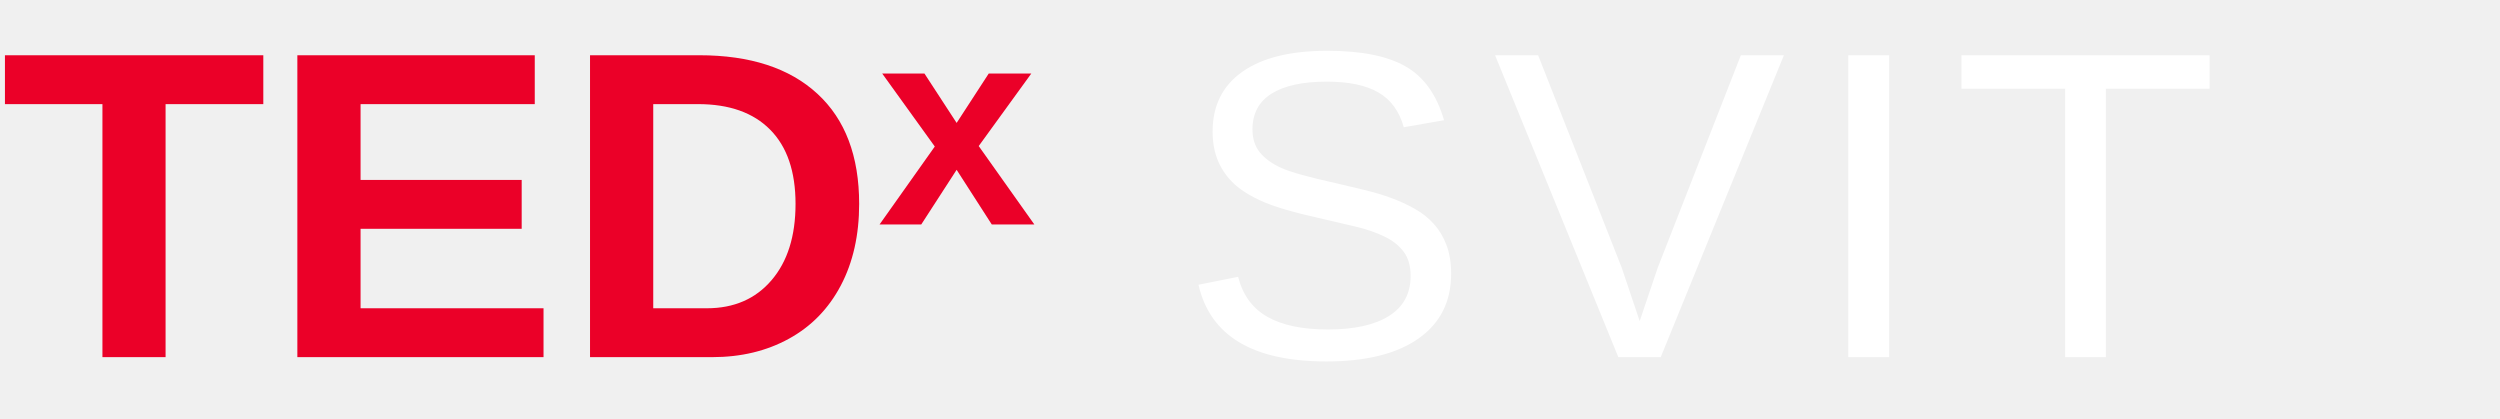
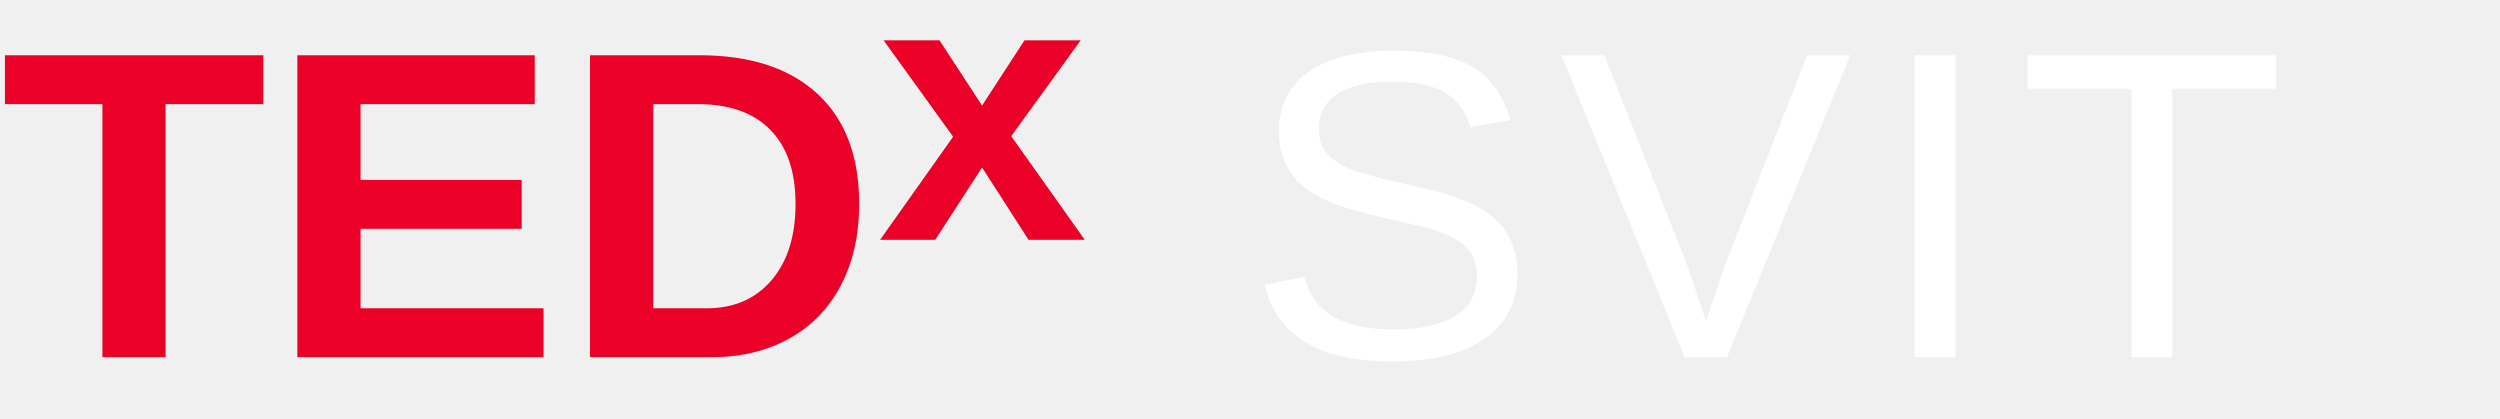
<svg xmlns="http://www.w3.org/2000/svg" viewBox="0 0 490 82" width="490" height="82" fill="none">
  <defs>
    <style>
      .ted-text {
        font-family: -apple-system, BlinkMacSystemFont, "Helvetica Neue", "Arial Black", Arial, sans-serif;
        font-weight: 900;
        fill: #EB0028;
      }
      .ted-x {
-         font-size: 56px;
+         font-size: 74px;
        font-weight: 900;
      }
      .svit-text {
        font-family: -apple-system, BlinkMacSystemFont, "Helvetica Neue", Arial, sans-serif;
        font-weight: 400;
        fill: #FFFFFF;
        letter-spacing: 0.05em;
      }
    </style>
  </defs>
-   <text x="0" y="70" class="ted-text" font-size="86">TED<tspan class="ted-x" dy="-26">x</tspan>
+   <text x="0" y="70" class="ted-text" font-size="86">TED<tspan class="ted-x" dy="-23">x</tspan>
  </text>
-   <text x="231" y="70" class="svit-text" font-size="86">SVIT</text>
+   <text x="244" y="70" class="svit-text" font-size="86">SVIT</text>
</svg>
